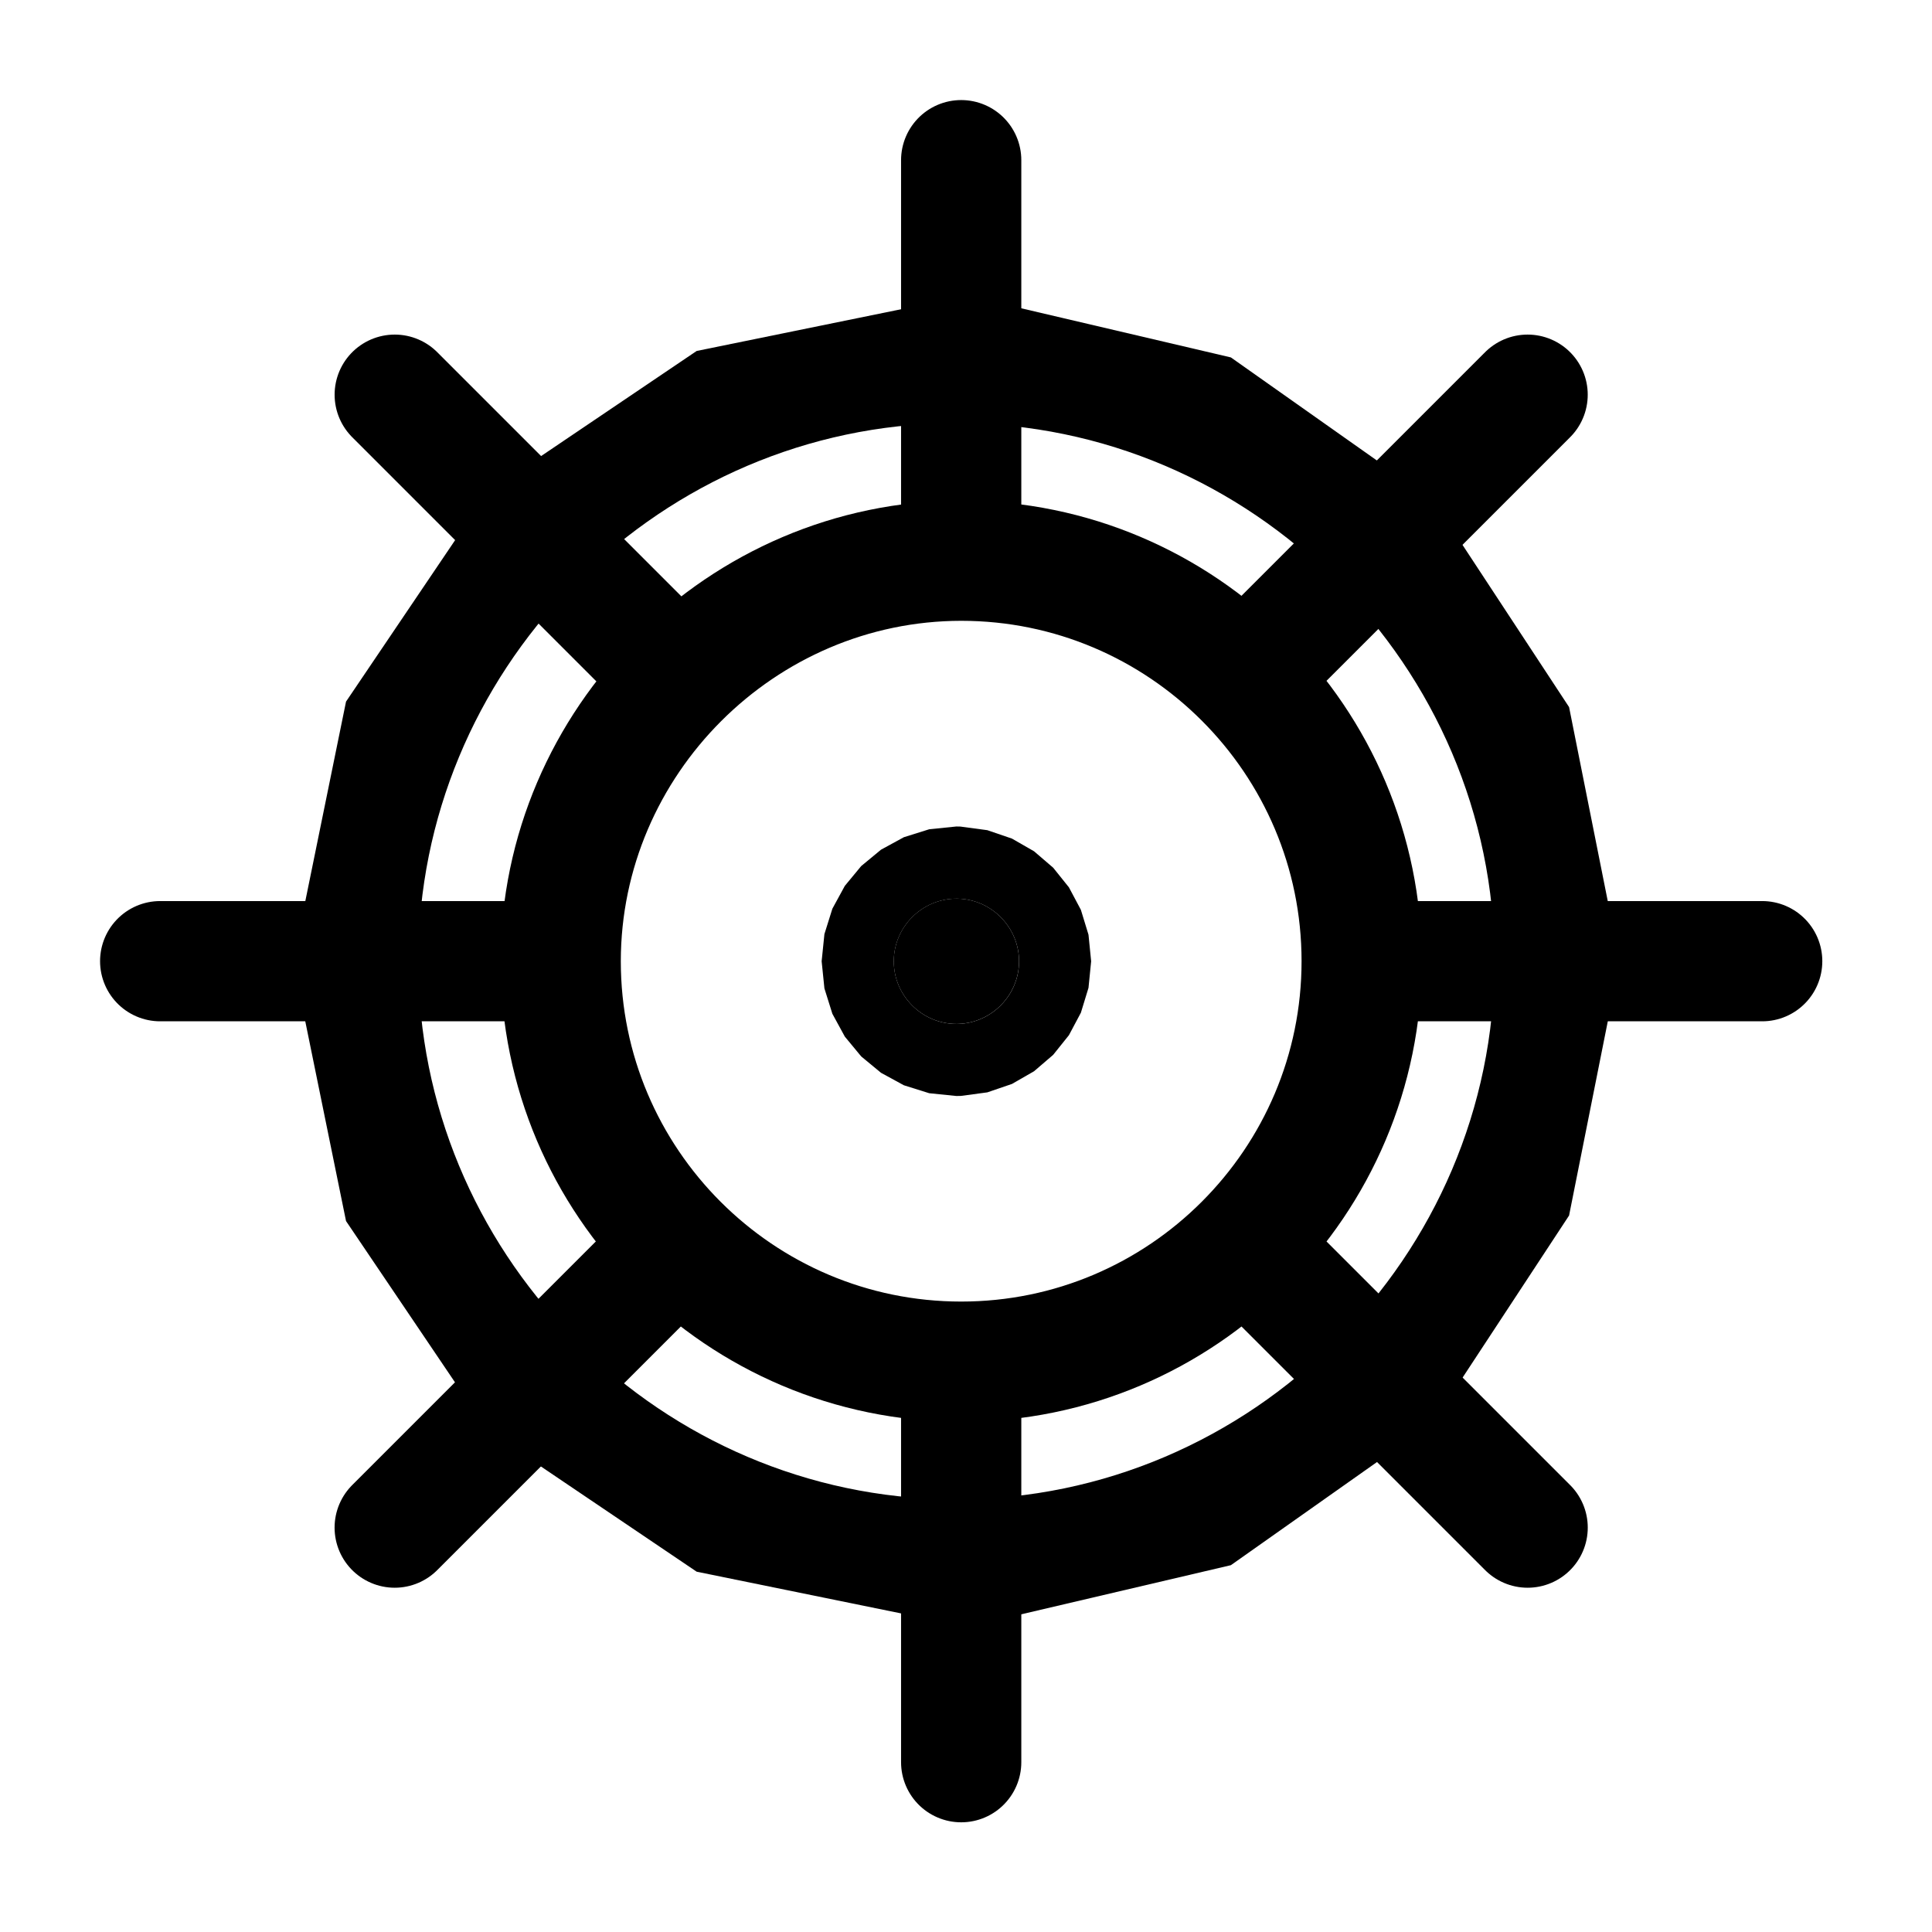
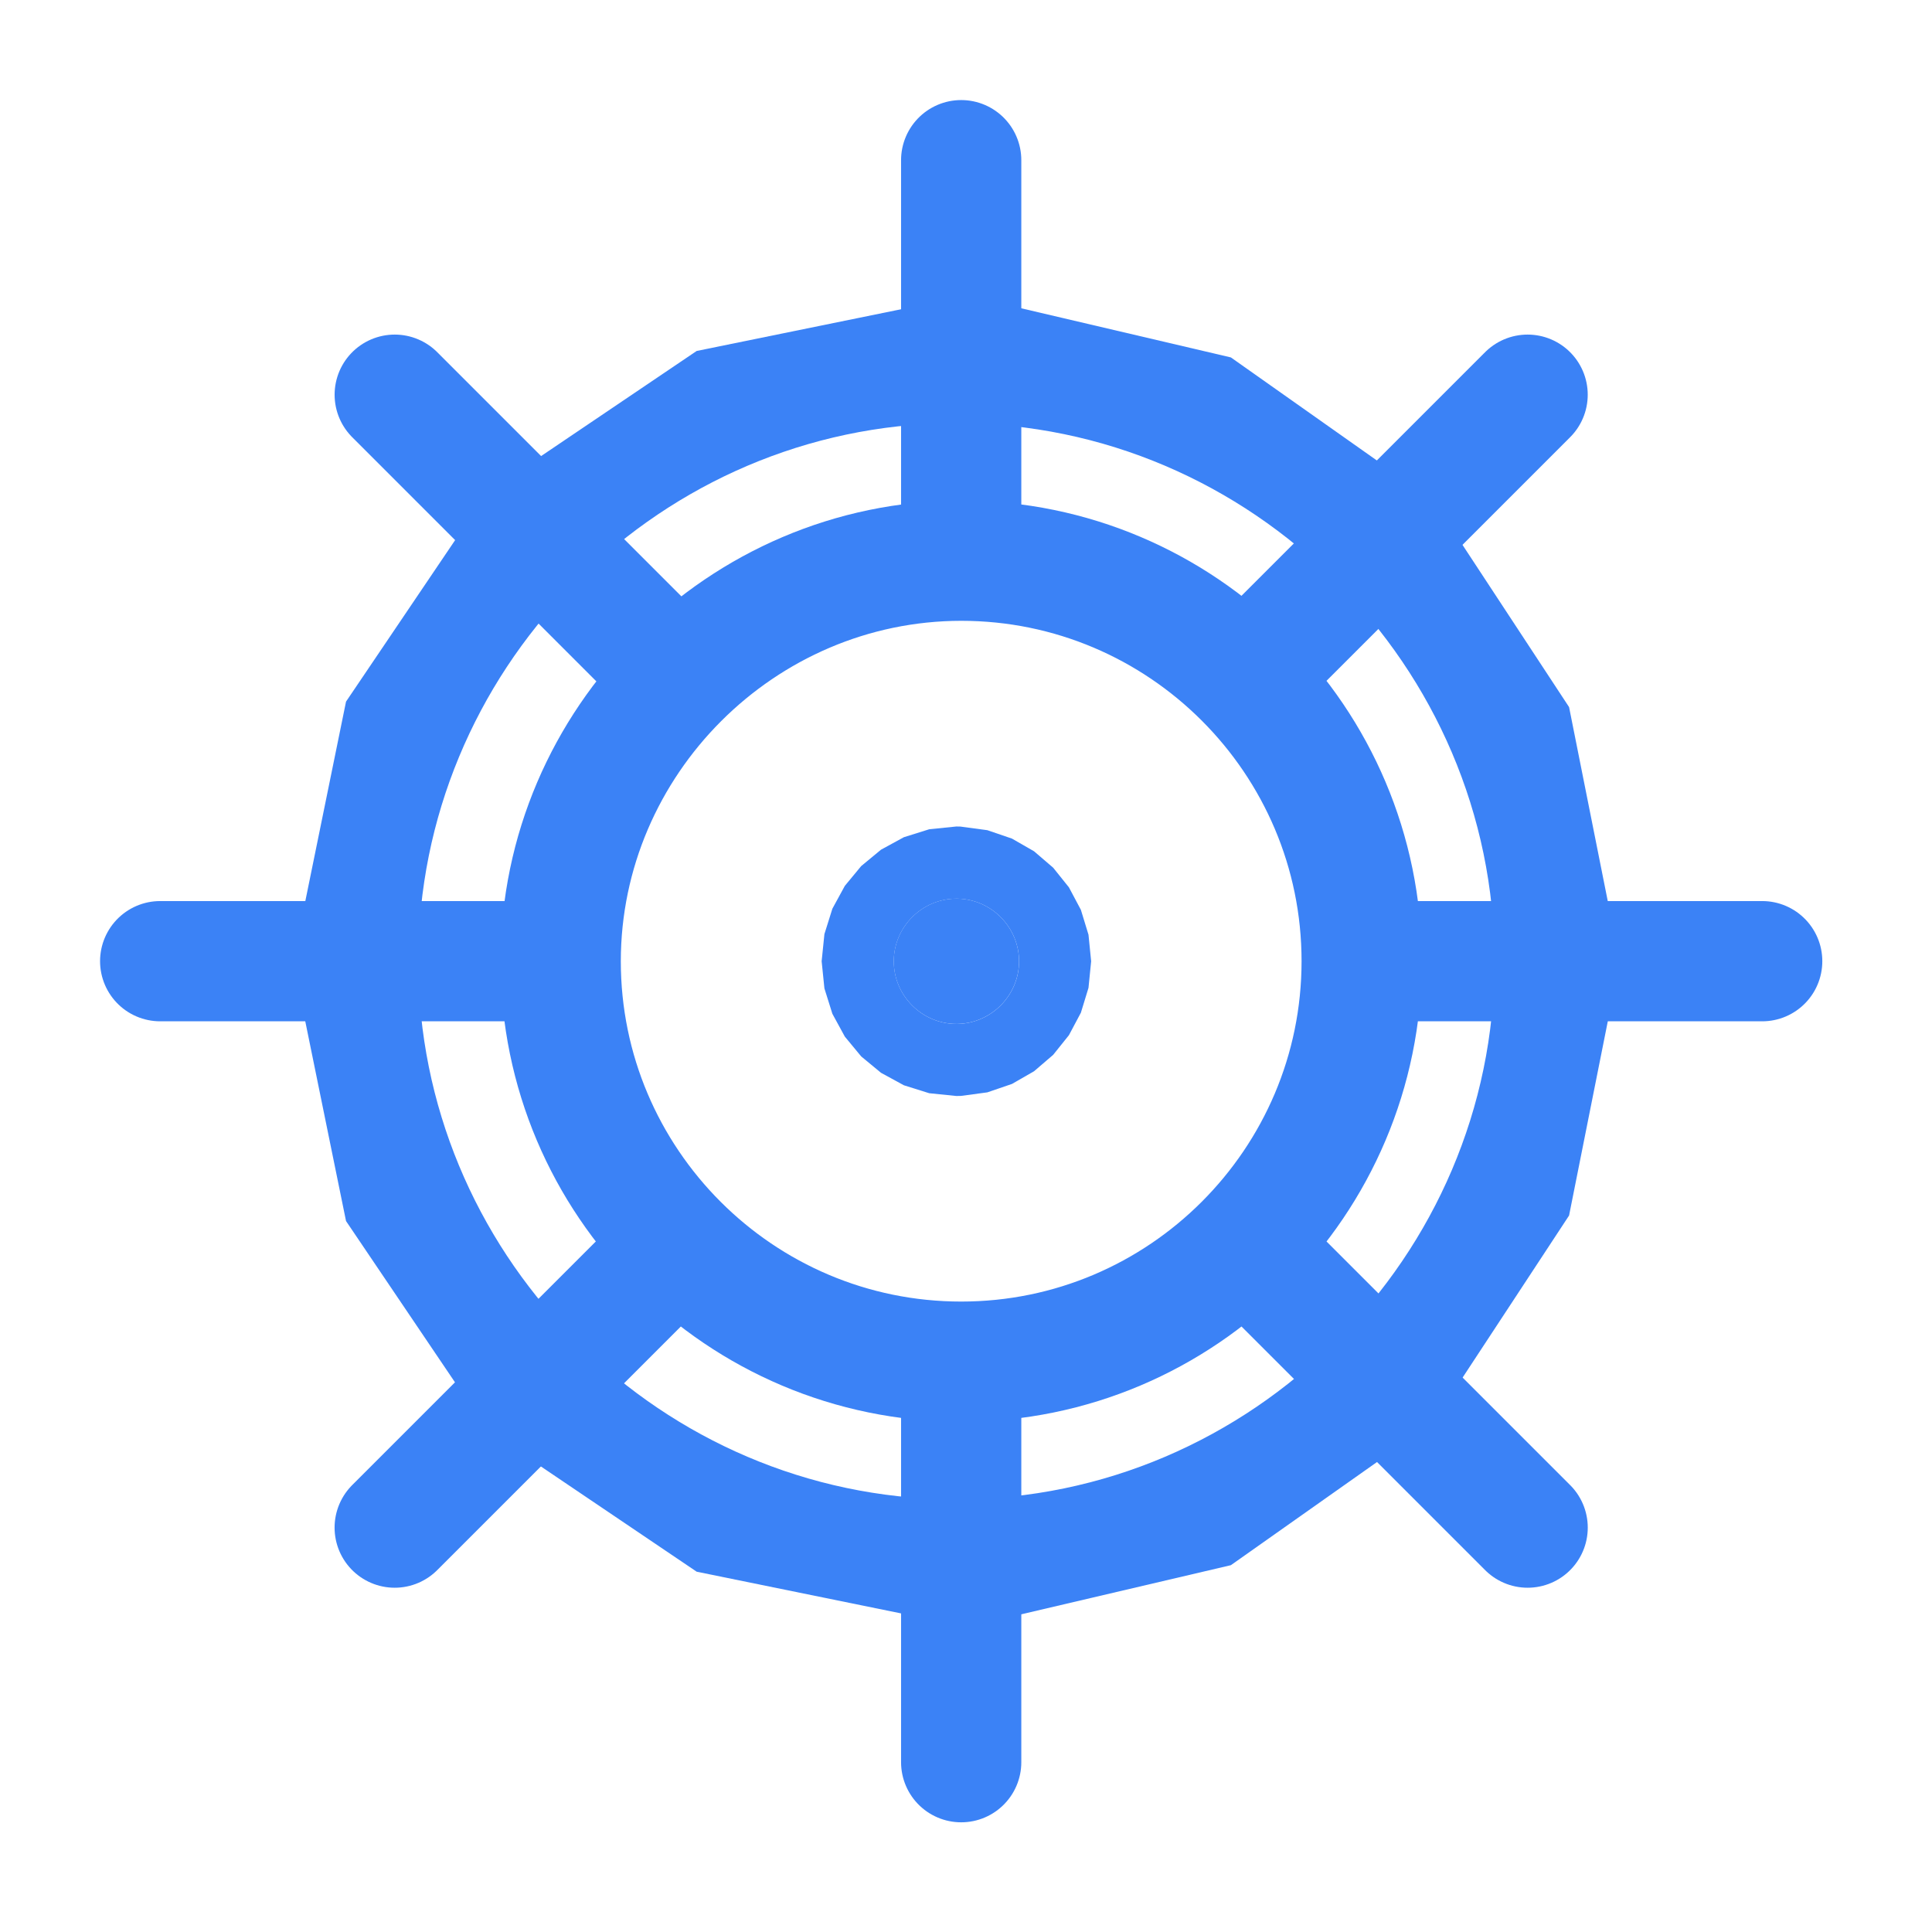
<svg xmlns="http://www.w3.org/2000/svg" width="100%" height="100%" viewBox="0 0 67 67" version="1.1" xml:space="preserve" style="fill-rule:evenodd;clip-rule:evenodd;stroke-linecap:round;stroke-miterlimit:2;">
-   <path d="M47.222,33.333c0,-7.661 -6.228,-13.889 -13.889,-13.889c-7.617,0.006 -13.883,6.272 -13.889,13.889c0,7.661 6.228,13.889 13.889,13.889c7.661,0 13.889,-6.228 13.889,-13.889Zm-13.889,27.778l0,-13.889m-27.778,-13.889l13.889,0m27.778,0l13.889,0m-27.778,-13.889l0,-13.889m-19.644,8.133l9.822,9.822m19.644,19.644l9.822,9.822m-39.289,0l9.822,-9.822m19.644,-19.644l9.822,-9.822" style="fill:none;fill-rule:nonzero;stroke:#000;stroke-width:4.17px;" />
-   <path d="M33.934,10.344l8.752,2.051l7.014,4.951l4.714,7.175l1.758,8.816l-1.758,8.816l-4.714,7.175l-7.014,4.951l-8.752,2.051l-0.767,0.013l-9.007,-1.838l-7.257,-4.903l-4.903,-7.257l-1.838,-9.007l1.838,-9.007l4.903,-7.257l7.257,-4.903l9.007,-1.838l0.767,0.013Zm-1.389,41.643l0.622,0.01c10.237,0 18.661,-8.424 18.661,-18.661c0,-10.237 -8.424,-18.661 -18.661,-18.661l-0.622,0.01c-9.997,0.334 -18.039,8.648 -18.039,18.651c0,10.002 8.042,18.317 18.039,18.651Z" />
-   <path d="M33.239,31.165c-0.024,-0.001 -0.048,-0.001 -0.072,-0.001c-1.192,0 -2.172,0.98 -2.172,2.172c0,1.192 0.98,2.172 2.172,2.172c0.024,0 0.048,-0 0.072,-0.001c1.164,-0.039 2.1,-1.007 2.1,-2.171c0,-1.164 -0.936,-2.132 -2.1,-2.171Z" style="fill-rule:nonzero;" />
-   <path d="M33.323,28.667l0.917,0.123l0.854,0.292l0.766,0.44l0.663,0.569l0.546,0.681l0.415,0.78l0.264,0.863l0.092,0.921l-0.092,0.921l-0.264,0.863l-0.415,0.78l-0.546,0.681l-0.663,0.569l-0.766,0.44l-0.854,0.292l-0.917,0.123l-0.156,0.003l-0.942,-0.096l-0.88,-0.276l-0.792,-0.432l-0.687,-0.568l-0.568,-0.687l-0.432,-0.792l-0.276,-0.88l-0.096,-0.942l0.096,-0.942l0.276,-0.88l0.432,-0.792l0.568,-0.687l0.687,-0.568l0.792,-0.432l0.88,-0.276l0.942,-0.096l0.156,0.003Zm-0.083,2.499l-0.072,-0.001c-1.192,0 -2.172,0.98 -2.172,2.172c0,1.192 0.98,2.172 2.172,2.172l0.072,-0.001c1.164,-0.039 2.1,-1.007 2.1,-2.171c0,-1.164 -0.936,-2.132 -2.1,-2.171Z" />
+   <path d="M47.222,33.333c0,-7.661 -6.228,-13.889 -13.889,-13.889c-7.617,0.006 -13.883,6.272 -13.889,13.889c0,7.661 6.228,13.889 13.889,13.889c7.661,0 13.889,-6.228 13.889,-13.889Zm-13.889,27.778l0,-13.889m-27.778,-13.889l13.889,0m27.778,0l13.889,0m-27.778,-13.889l0,-13.889m-19.644,8.133l9.822,9.822m19.644,19.644l9.822,9.822m-39.289,0l9.822,-9.822m19.644,-19.644l9.822,-9.822" style="fill:none;fill-rule:nonzero;stroke:#3b82f6;stroke-width:4.17px;" />
+   <path d="M33.934,10.344l8.752,2.051l7.014,4.951l4.714,7.175l1.758,8.816l-1.758,8.816l-4.714,7.175l-7.014,4.951l-8.752,2.051l-0.767,0.013l-9.007,-1.838l-7.257,-4.903l-4.903,-7.257l-1.838,-9.007l1.838,-9.007l4.903,-7.257l7.257,-4.903l9.007,-1.838l0.767,0.013Zm-1.389,41.643l0.622,0.01c10.237,0 18.661,-8.424 18.661,-18.661c0,-10.237 -8.424,-18.661 -18.661,-18.661l-0.622,0.01c-9.997,0.334 -18.039,8.648 -18.039,18.651c0,10.002 8.042,18.317 18.039,18.651Z" style="fill:#3b82f6" />
+   <path d="M33.239,31.165c-0.024,-0.001 -0.048,-0.001 -0.072,-0.001c-1.192,0 -2.172,0.98 -2.172,2.172c0,1.192 0.98,2.172 2.172,2.172c0.024,0 0.048,-0 0.072,-0.001c1.164,-0.039 2.1,-1.007 2.1,-2.171c0,-1.164 -0.936,-2.132 -2.1,-2.171Z" style="fill-rule:nonzero;fill:#3b82f6" />
+   <path d="M33.323,28.667l0.917,0.123l0.854,0.292l0.766,0.44l0.663,0.569l0.546,0.681l0.415,0.78l0.264,0.863l0.092,0.921l-0.092,0.921l-0.264,0.863l-0.415,0.78l-0.546,0.681l-0.663,0.569l-0.766,0.44l-0.854,0.292l-0.917,0.123l-0.156,0.003l-0.942,-0.096l-0.88,-0.276l-0.792,-0.432l-0.687,-0.568l-0.568,-0.687l-0.432,-0.792l-0.276,-0.88l-0.096,-0.942l0.096,-0.942l0.276,-0.88l0.432,-0.792l0.568,-0.687l0.687,-0.568l0.792,-0.432l0.88,-0.276l0.942,-0.096l0.156,0.003Zm-0.083,2.499l-0.072,-0.001c-1.192,0 -2.172,0.98 -2.172,2.172c0,1.192 0.98,2.172 2.172,2.172l0.072,-0.001c1.164,-0.039 2.1,-1.007 2.1,-2.171c0,-1.164 -0.936,-2.132 -2.1,-2.171Z" style="fill:#3b82f6" />
</svg>
